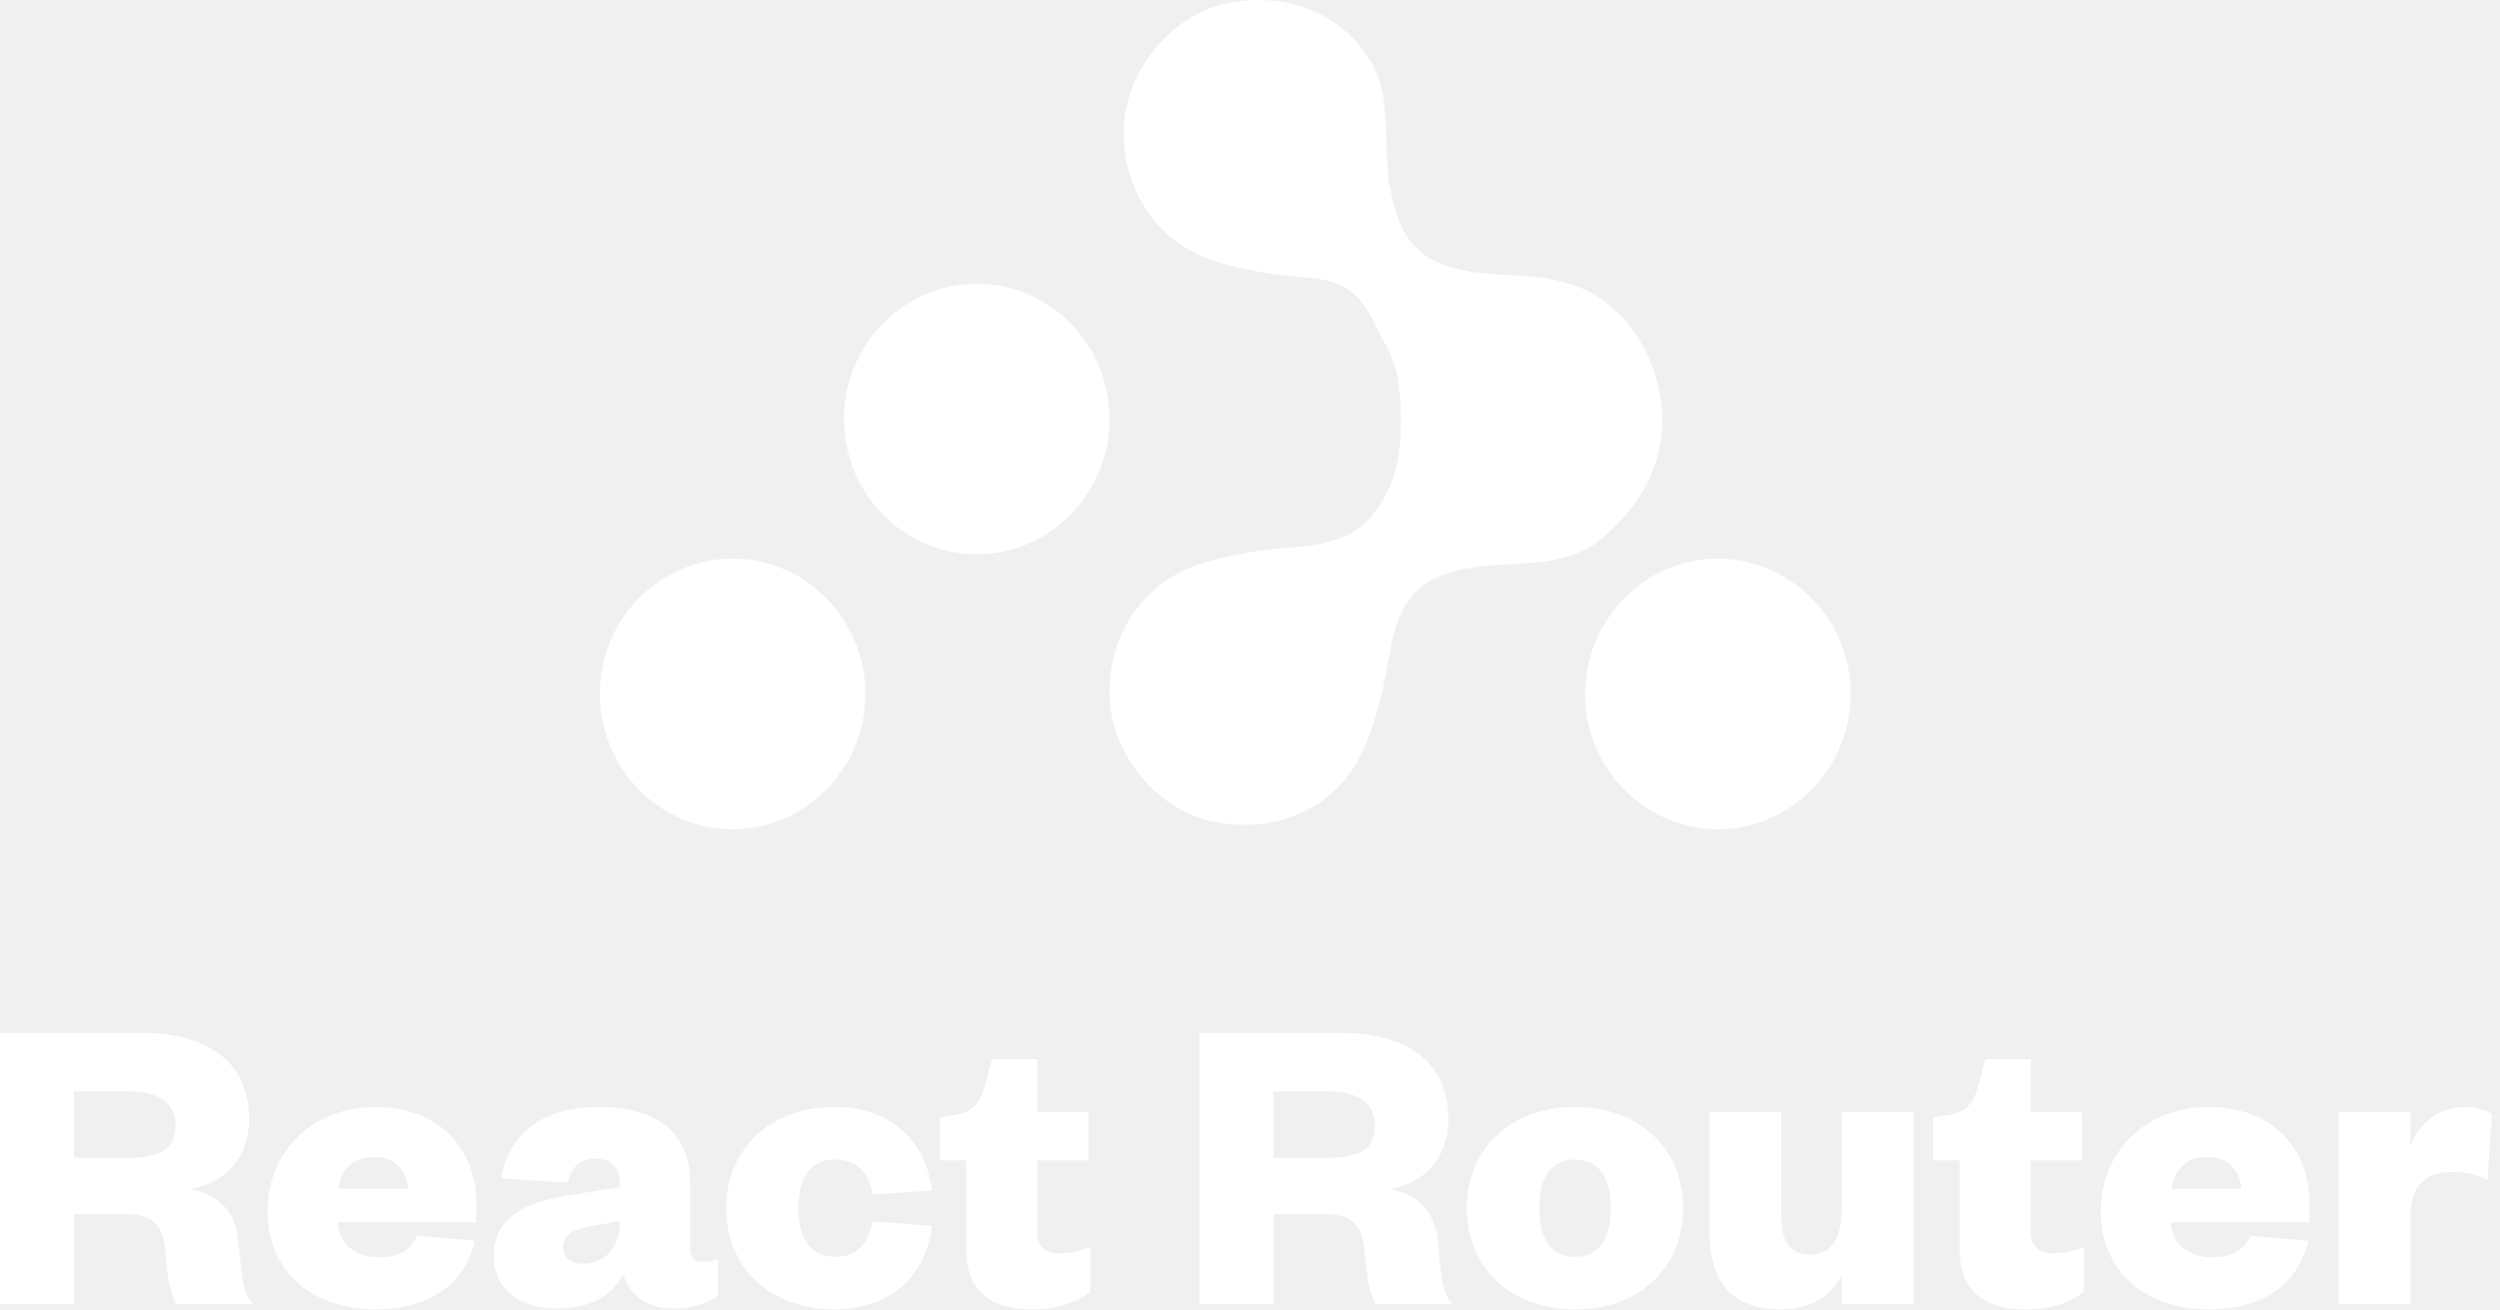
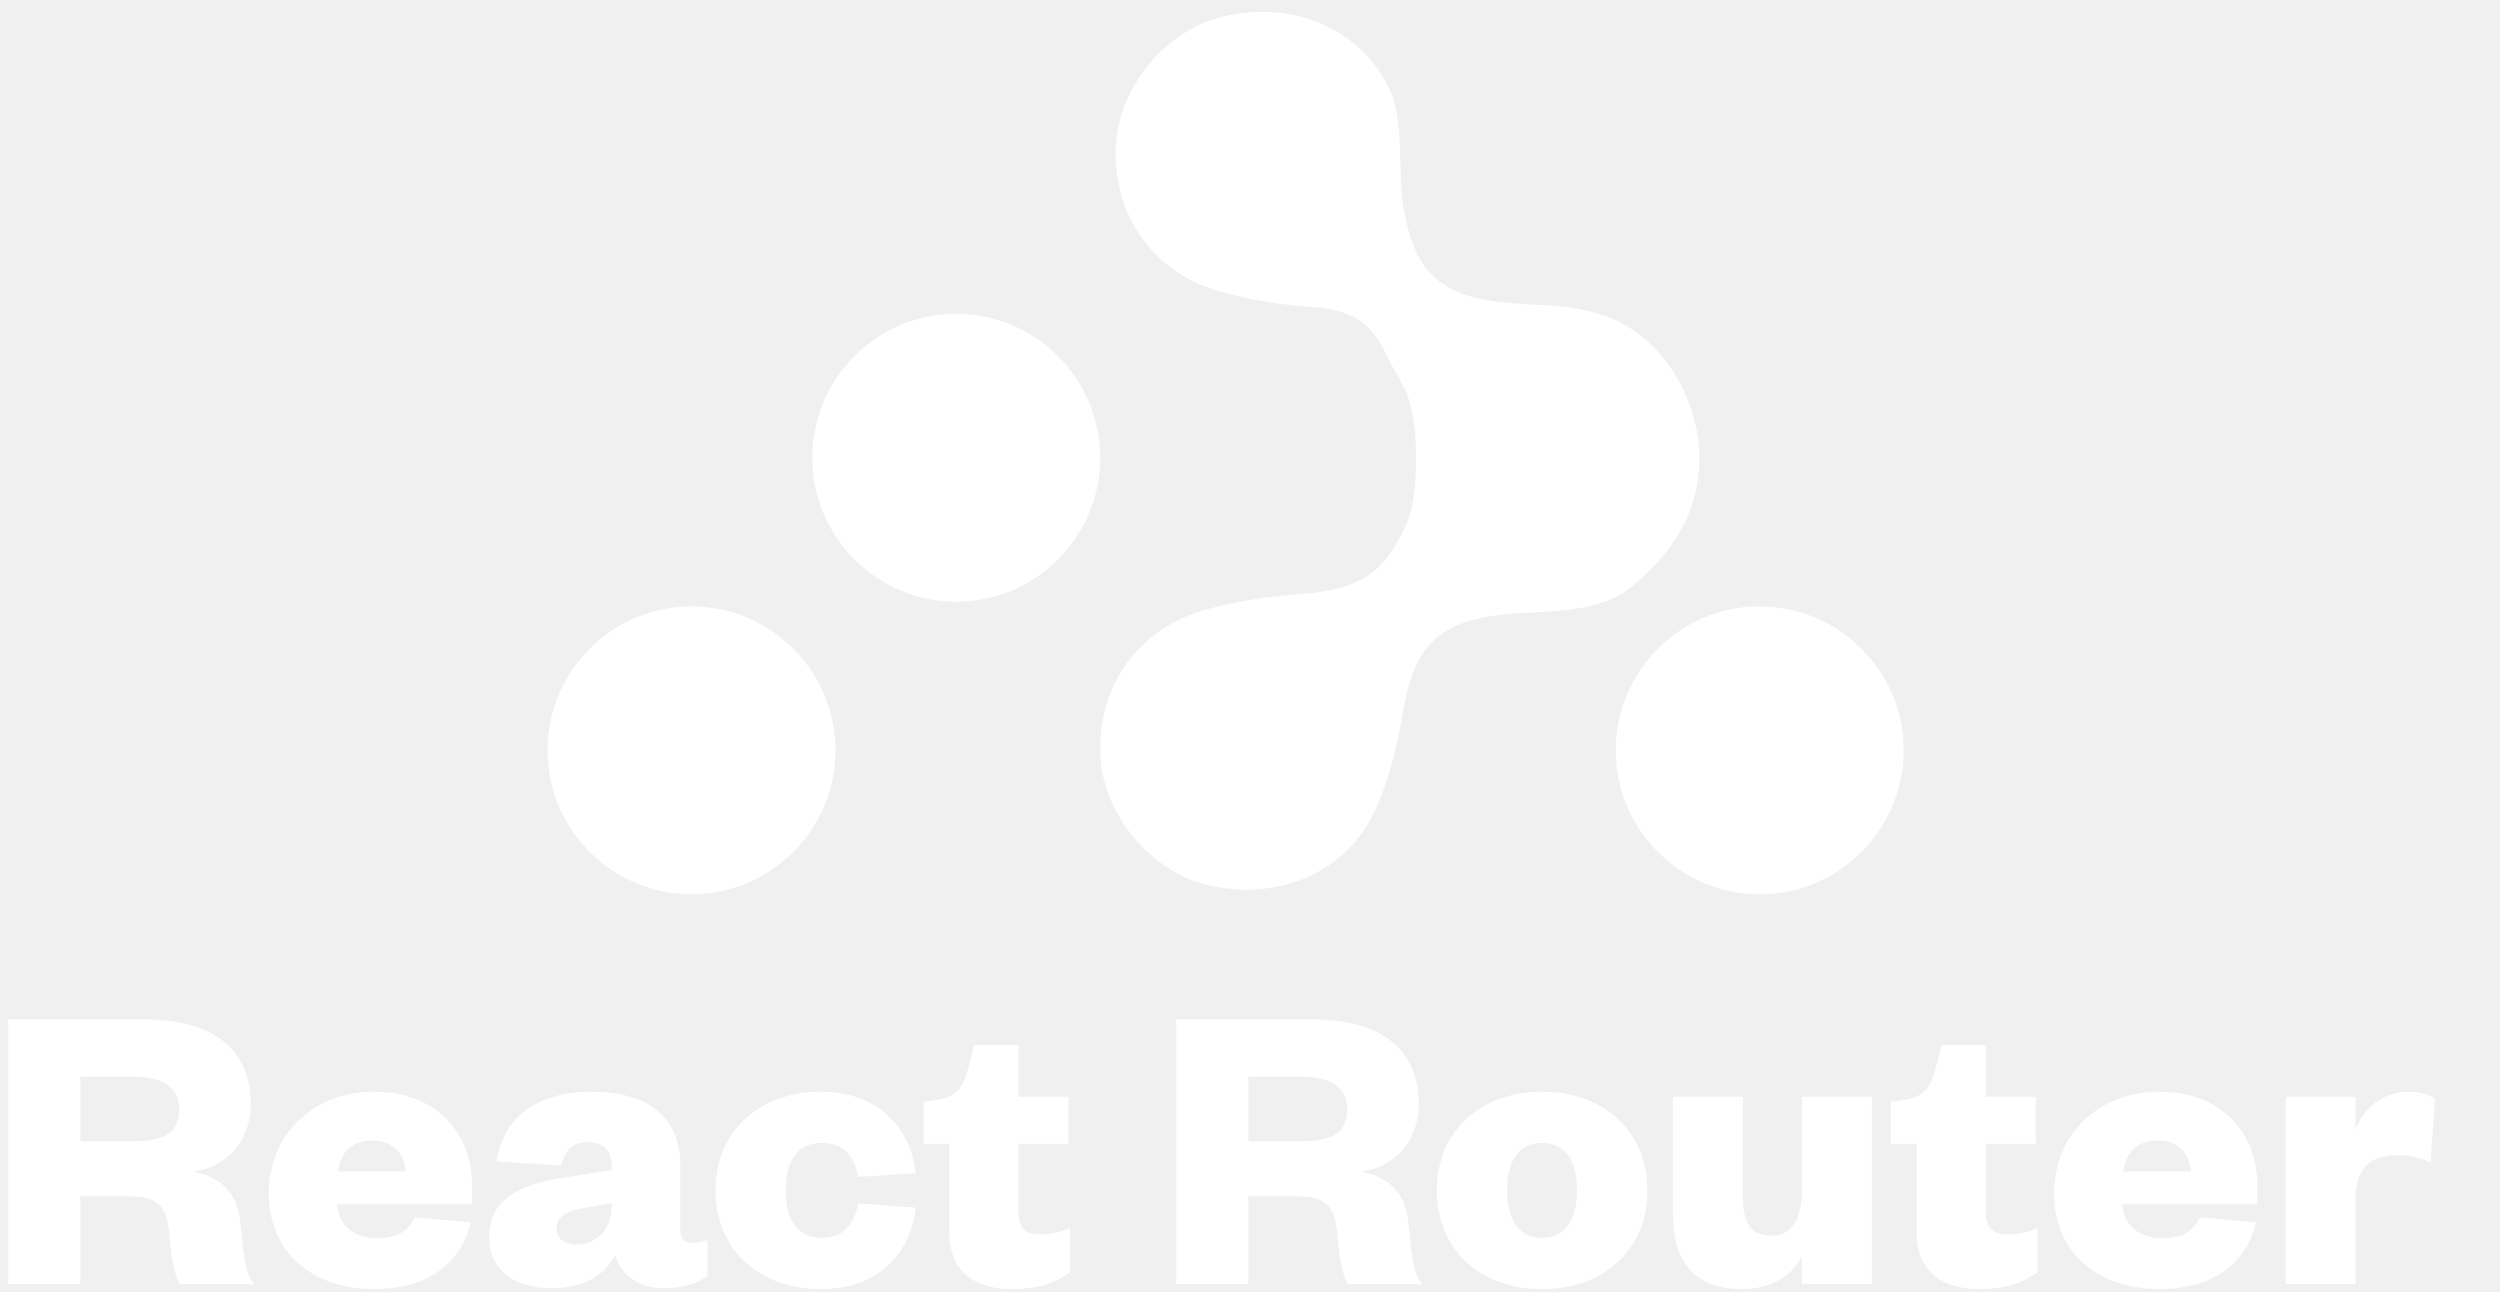
- <svg xmlns="http://www.w3.org/2000/svg" width="145" height="76" viewBox="0 0 145 76" fill="none">
-   <path d="M91.217 16.52C89.141 15.856 88.069 16.08 85.891 15.838C82.524 15.464 81.183 14.125 80.614 10.681C80.295 8.757 80.671 5.942 79.858 4.199C78.304 0.875 74.666 -0.616 71.011 0.235C67.926 0.954 65.359 4.091 65.216 7.312C65.054 10.988 67.113 14.125 70.649 15.208C72.329 15.723 74.114 15.982 75.868 16.114C79.086 16.353 79.333 18.172 80.204 19.67C80.752 20.614 81.284 21.544 81.284 24.36C81.284 27.175 80.749 28.105 80.204 29.05C79.333 30.544 78.26 31.523 75.042 31.765C73.287 31.896 71.499 32.156 69.823 32.671C66.287 33.757 64.227 36.891 64.39 40.567C64.532 43.787 67.099 46.924 70.185 47.644C73.84 48.498 77.477 47.004 79.032 43.68C79.848 41.937 80.295 39.962 80.614 38.039C81.186 34.594 82.527 33.255 85.891 32.882C88.069 32.64 90.322 32.882 92.363 31.703C94.52 30.1 96.447 27.694 96.447 24.36C96.447 21.026 94.37 17.53 91.217 16.52Z" fill="white" />
-   <path d="M56.675 32.173C52.431 32.173 48.969 28.645 48.969 24.32C48.969 19.995 52.431 16.467 56.675 16.467C60.918 16.467 64.38 19.995 64.38 24.32C64.38 28.642 60.915 32.173 56.675 32.173Z" fill="white" />
-   <path d="M42.479 48.133C38.242 48.123 34.791 44.581 34.801 40.252C34.811 35.931 38.286 32.413 42.534 32.427C46.774 32.437 50.226 35.979 50.212 40.308C50.202 44.626 46.727 48.144 42.479 48.133Z" fill="white" />
-   <path d="M99.736 48.133C95.486 48.157 91.997 44.654 91.973 40.339C91.949 36.007 95.387 32.451 99.621 32.427C103.871 32.403 107.36 35.907 107.384 40.221C107.408 44.55 103.97 48.109 99.736 48.133Z" fill="white" />
-   <path d="M14.68 75.7C14.14 75.125 14.062 74.426 13.831 72.076C13.651 70.252 12.674 69.327 11.003 69.002C12.983 68.752 14.448 67.253 14.448 64.954C14.448 61.88 12.366 59.956 8.175 59.956H0V75.7H4.293V70.477H7.198C8.664 70.477 9.461 70.877 9.589 72.676C9.718 74.301 9.923 75.275 10.258 75.7H14.68ZM4.293 67.203V63.354H7.404C9.255 63.354 10.181 64.029 10.181 65.304C10.181 66.753 9.255 67.203 7.404 67.203H4.293Z" fill="white" />
-   <path d="M24.213 71.727C23.828 72.601 23.108 72.976 21.977 72.976C20.717 72.976 19.689 72.326 19.586 70.952H27.632V69.827C27.632 66.803 25.601 64.254 21.771 64.254C18.197 64.254 15.524 66.778 15.524 70.302C15.524 73.851 18.146 76 21.822 76C24.856 76 26.964 74.576 27.555 72.026L24.213 71.727ZM19.637 69.002C19.791 67.953 20.383 67.153 21.72 67.153C22.953 67.153 23.622 68.003 23.673 69.002H19.637Z" fill="white" />
-   <path d="M35.954 71.052C35.954 72.501 35.003 73.351 33.82 73.351C33.126 73.351 32.663 72.976 32.663 72.401C32.663 71.677 33.255 71.377 34.257 71.177L35.954 70.877V71.052ZM40.042 68.628C40.042 65.529 37.805 64.254 34.772 64.254C31.327 64.254 29.45 65.954 29.09 68.403L32.946 68.653C33.126 67.828 33.589 67.253 34.514 67.253C35.517 67.253 35.954 67.803 35.954 68.728V68.903L32.741 69.427C30.247 69.852 28.653 70.777 28.653 72.926C28.653 74.825 30.118 75.95 32.355 75.95C34.18 75.95 35.491 75.275 36.16 73.976C36.545 75.25 37.651 75.95 39.065 75.95C40.248 75.95 41.07 75.625 41.661 75.225V73.076C41.327 73.201 41.07 73.251 40.736 73.251C40.299 73.251 40.042 73.001 40.042 72.426V68.628Z" fill="white" />
-   <path d="M42.136 70.127C42.136 73.676 44.784 76 48.409 76C51.854 76 53.782 73.851 54.065 71.152L50.645 70.902C50.363 72.276 49.669 72.951 48.46 72.951C47.201 72.951 46.327 72.126 46.327 70.127C46.327 68.128 47.201 67.303 48.46 67.303C49.669 67.303 50.363 67.953 50.645 69.327L54.065 69.102C53.782 66.428 51.854 64.254 48.409 64.254C44.784 64.254 42.136 66.603 42.136 70.127Z" fill="white" />
-   <path d="M56.069 72.601C56.069 75.225 57.894 76 59.822 76C61.391 76 62.393 75.625 63.267 75V72.376C62.573 72.651 62.008 72.751 61.493 72.751C60.645 72.751 60.182 72.376 60.182 71.427V67.353H63.164V64.554H60.182V61.48H57.56L57.174 62.929C56.892 63.954 56.532 64.554 55.375 64.729L54.526 64.854V67.353H56.069V72.601Z" fill="white" />
-   <path d="M84.273 75.7C83.733 75.125 83.656 74.426 83.425 72.076C83.245 70.252 82.268 69.327 80.597 69.002C82.576 68.752 84.042 67.253 84.042 64.954C84.042 61.88 81.96 59.956 77.769 59.956H69.594V75.7H73.887V70.477H76.792C78.257 70.477 79.054 70.877 79.183 72.676C79.311 74.301 79.517 75.275 79.851 75.7H84.273ZM73.887 67.203V63.354H76.998C78.849 63.354 79.774 64.029 79.774 65.304C79.774 66.753 78.849 67.203 76.998 67.203H73.887Z" fill="white" />
-   <path d="M89.308 70.127C89.308 68.453 89.925 67.303 91.39 67.303C92.83 67.303 93.473 68.453 93.473 70.127C93.473 71.802 92.83 72.951 91.39 72.951C89.925 72.951 89.308 71.802 89.308 70.127ZM97.663 70.127C97.663 66.678 95.118 64.254 91.39 64.254C87.637 64.254 85.117 66.678 85.117 70.127C85.117 73.601 87.637 76 91.39 76C95.118 76 97.663 73.601 97.663 70.127Z" fill="white" />
-   <path d="M106.875 70.027C106.875 71.727 106.361 72.826 105.05 72.826C103.79 72.826 103.353 72.001 103.353 70.502V64.554H99.188V71.576C99.188 73.901 100.139 76 103.276 76C104.998 76 106.258 75.275 106.875 74.026V75.7H111.04V64.554H106.875V70.027Z" fill="white" />
-   <path d="M113.712 72.601C113.712 75.225 115.537 76 117.466 76C119.034 76 120.036 75.625 120.91 75V72.376C120.216 72.651 119.651 72.751 119.137 72.751C118.288 72.751 117.825 72.376 117.825 71.427V67.353H120.808V64.554H117.825V61.48H115.203L114.818 62.929C114.535 63.954 114.175 64.554 113.018 64.729L112.17 64.854V67.353H113.712V72.601Z" fill="white" />
-   <path d="M130.587 71.727C130.201 72.601 129.482 72.976 128.35 72.976C127.091 72.976 126.062 72.326 125.96 70.952H134.006V69.827C134.006 66.803 131.975 64.254 128.145 64.254C124.571 64.254 121.898 66.778 121.898 70.302C121.898 73.851 124.52 76 128.196 76C131.23 76 133.338 74.576 133.929 72.026L130.587 71.727ZM126.011 69.002C126.165 67.953 126.757 67.153 128.093 67.153C129.327 67.153 129.996 68.003 130.047 69.002H126.011Z" fill="white" />
-   <path d="M144.59 64.679C144.308 64.454 143.691 64.254 142.996 64.254C141.48 64.254 140.271 65.279 139.86 66.528V64.554H135.695V75.7H139.86V70.602C139.86 68.728 140.811 68.028 142.354 68.028C143.151 68.028 143.768 68.178 144.333 68.503L144.59 64.679Z" fill="white" />
+ <svg xmlns="http://www.w3.org/2000/svg" width="151" height="78" viewBox="0 0 151 78" fill="none">
+   <path d="M96.738 19.011C94.395 18.276 93.185 18.524 90.728 18.256C86.928 17.842 85.414 16.36 84.772 12.546C84.413 10.416 84.837 7.298 83.92 5.368C82.165 1.688 78.06 0.037 73.936 0.979C70.454 1.776 67.556 5.249 67.396 8.815C67.212 12.886 69.536 16.36 73.527 17.558C75.423 18.129 77.437 18.416 79.417 18.562C83.048 18.826 83.327 20.841 84.31 22.499C84.929 23.545 85.529 24.575 85.529 27.693C85.529 30.81 84.925 31.84 84.31 32.886C83.327 34.54 82.116 35.624 78.484 35.892C76.504 36.038 74.486 36.325 72.594 36.896C68.604 38.098 66.28 41.568 66.463 45.639C66.624 49.205 69.521 52.679 73.003 53.475C77.128 54.421 81.233 52.767 82.987 49.086C83.908 47.156 84.413 44.969 84.772 42.84C85.418 39.025 86.932 37.543 90.728 37.129C93.185 36.861 95.729 37.129 98.032 35.823C100.466 34.048 102.64 31.385 102.64 27.693C102.64 24.001 100.297 20.13 96.738 19.011Z" fill="white" />
+   <path d="M57.757 36.345C52.967 36.345 49.06 32.438 49.06 27.649C49.06 22.859 52.967 18.953 57.757 18.953C62.546 18.953 66.453 22.859 66.453 27.649C66.453 32.434 62.542 36.345 57.757 36.345Z" fill="white" />
+   <path d="M41.737 54.018C36.955 54.006 33.06 50.084 33.071 45.291C33.083 40.505 37.005 36.61 41.798 36.626C46.584 36.637 50.479 40.559 50.463 45.352C50.452 50.134 46.53 54.029 41.737 54.018Z" fill="white" />
+   <path d="M106.352 54.018C101.555 54.044 97.618 50.165 97.591 45.387C97.564 40.59 101.444 36.653 106.222 36.626C111.019 36.599 114.956 40.479 114.983 45.256C115.01 50.049 111.13 53.991 106.352 54.018Z" fill="white" />
+   <path d="M15.381 77.557C14.833 76.974 14.755 76.263 14.521 73.879C14.338 72.027 13.348 71.088 11.654 70.759C13.661 70.505 15.146 68.983 15.146 66.649C15.146 63.529 13.035 61.576 8.787 61.576H0.5V77.557H4.852V72.255H7.797C9.282 72.255 10.09 72.661 10.221 74.488C10.351 76.136 10.559 77.126 10.898 77.557H15.381ZM4.852 68.932V65.026H8.005C9.882 65.026 10.82 65.71 10.82 67.004C10.82 68.476 9.882 68.932 8.005 68.932H4.852Z" fill="white" />
+   <path d="M25.045 73.524C24.654 74.412 23.924 74.792 22.778 74.792C21.501 74.792 20.458 74.132 20.354 72.737H28.511V71.596C28.511 68.526 26.452 65.939 22.569 65.939C18.947 65.939 16.236 68.501 16.236 72.078C16.236 75.68 18.895 77.861 22.621 77.861C25.696 77.861 27.833 76.415 28.433 73.828L25.045 73.524ZM20.406 70.759C20.562 69.693 21.162 68.881 22.517 68.881C23.768 68.881 24.445 69.744 24.498 70.759H20.406Z" fill="white" />
+   <path d="M36.947 72.839C36.947 74.31 35.983 75.172 34.784 75.172C34.08 75.172 33.611 74.792 33.611 74.209C33.611 73.473 34.21 73.168 35.227 72.966L36.947 72.661V72.839ZM41.09 70.378C41.09 67.233 38.823 65.939 35.748 65.939C32.256 65.939 30.353 67.664 29.988 70.15L33.898 70.403C34.08 69.566 34.549 68.983 35.487 68.983C36.504 68.983 36.947 69.541 36.947 70.48V70.657L33.689 71.19C31.161 71.621 29.546 72.56 29.546 74.741C29.546 76.669 31.031 77.811 33.298 77.811C35.148 77.811 36.478 77.126 37.155 75.807C37.546 77.1 38.667 77.811 40.1 77.811C41.299 77.811 42.133 77.481 42.732 77.075V74.893C42.393 75.02 42.133 75.071 41.794 75.071C41.351 75.071 41.09 74.817 41.09 74.234V70.378Z" fill="white" />
+   <path d="M43.213 71.9C43.213 75.502 45.898 77.861 49.572 77.861C53.064 77.861 55.019 75.68 55.306 72.94L51.839 72.686C51.553 74.082 50.849 74.767 49.624 74.767C48.347 74.767 47.461 73.93 47.461 71.9C47.461 69.871 48.347 69.034 49.624 69.034C50.849 69.034 51.553 69.693 51.839 71.088L55.306 70.86C55.019 68.146 53.064 65.939 49.572 65.939C45.898 65.939 43.213 68.323 43.213 71.9Z" fill="white" />
+   <path d="M57.337 74.412C57.337 77.075 59.187 77.861 61.142 77.861C62.732 77.861 63.748 77.481 64.634 76.847V74.183C63.93 74.462 63.357 74.564 62.836 74.564C61.976 74.564 61.507 74.183 61.507 73.219V69.084H64.53V66.243H61.507V63.123H58.849L58.458 64.594C58.171 65.634 57.806 66.243 56.633 66.421L55.773 66.548V69.084H57.337V74.412Z" fill="white" />
+   <path d="M85.928 77.557C85.381 76.974 85.302 76.263 85.068 73.879C84.885 72.027 83.895 71.088 82.201 70.759C84.208 70.505 85.693 68.983 85.693 66.649C85.693 63.529 83.582 61.576 79.335 61.576H71.047V77.557H75.399V72.255H78.344C79.83 72.255 80.638 72.661 80.768 74.488C80.898 76.136 81.107 77.126 81.445 77.557H85.928ZM75.399 68.932V65.026H78.553C80.429 65.026 81.367 65.71 81.367 67.004C81.367 68.476 80.429 68.932 78.553 68.932H75.399Z" fill="white" />
+   <path d="M91.031 71.9C91.031 70.201 91.657 69.034 93.142 69.034C94.602 69.034 95.253 70.201 95.253 71.9C95.253 73.6 94.602 74.767 93.142 74.767C91.657 74.767 91.031 73.6 91.031 71.9ZM99.501 71.9C99.501 68.4 96.921 65.939 93.142 65.939C89.338 65.939 86.784 68.4 86.784 71.9C86.784 75.426 89.338 77.861 93.142 77.861C96.921 77.861 99.501 75.426 99.501 71.9Z" fill="white" />
+   <path d="M108.839 71.799C108.839 73.524 108.318 74.64 106.989 74.64C105.712 74.64 105.269 73.803 105.269 72.281V66.243H101.047V73.371C101.047 75.731 102.011 77.861 105.191 77.861C106.937 77.861 108.214 77.126 108.839 75.857V77.557H113.061V66.243H108.839V71.799Z" fill="white" />
+   <path d="M115.77 74.412C115.77 77.075 117.62 77.861 119.575 77.861C121.165 77.861 122.181 77.481 123.067 76.847V74.183C122.363 74.462 121.79 74.564 121.269 74.564C120.409 74.564 119.94 74.183 119.94 73.219V69.084H122.963V66.243H119.94V63.123H117.282L116.891 64.594C116.604 65.634 116.239 66.243 115.066 66.421L114.206 66.548V69.084H115.77V74.412Z" fill="white" />
+   <path d="M132.876 73.524C132.485 74.412 131.756 74.792 130.609 74.792C129.332 74.792 128.29 74.132 128.185 72.737H136.342V71.596C136.342 68.526 134.284 65.939 130.401 65.939C126.778 65.939 124.068 68.501 124.068 72.078C124.068 75.68 126.726 77.861 130.453 77.861C133.528 77.861 135.665 76.415 136.264 73.828L132.876 73.524ZM128.237 70.759C128.394 69.693 128.993 68.881 130.348 68.881C131.599 68.881 132.277 69.744 132.329 70.759H128.237Z" fill="white" />
+   <path d="M147.071 66.37C146.785 66.142 146.159 65.939 145.456 65.939C143.918 65.939 142.693 66.979 142.276 68.247V66.243H138.054V77.557H142.276V72.382C142.276 70.48 143.241 69.769 144.804 69.769C145.612 69.769 146.237 69.921 146.811 70.251L147.071 66.37Z" fill="white" />
</svg>
